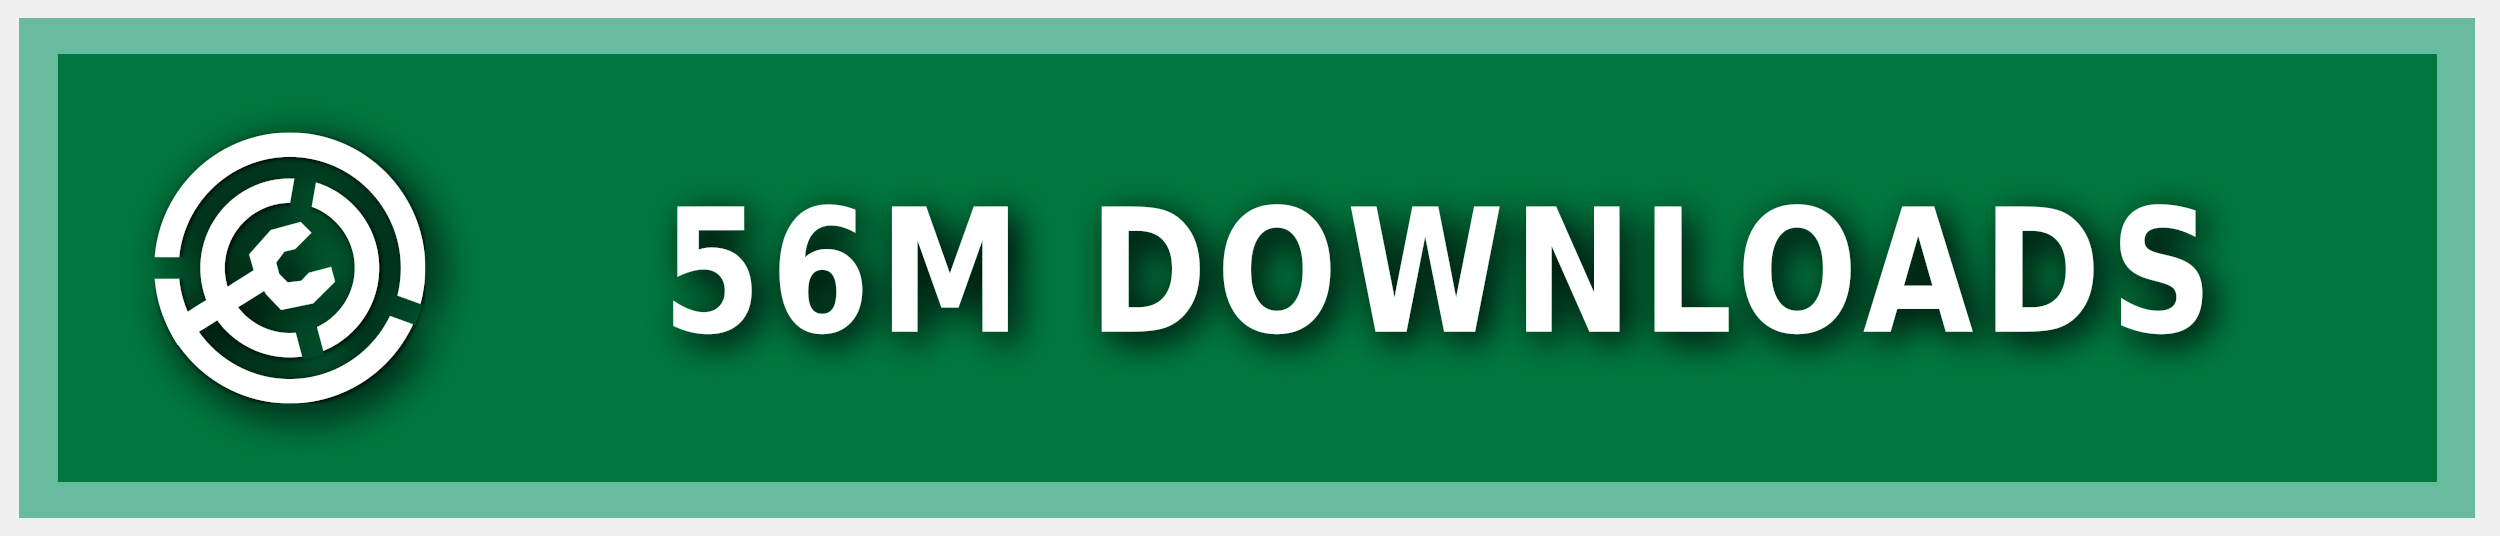
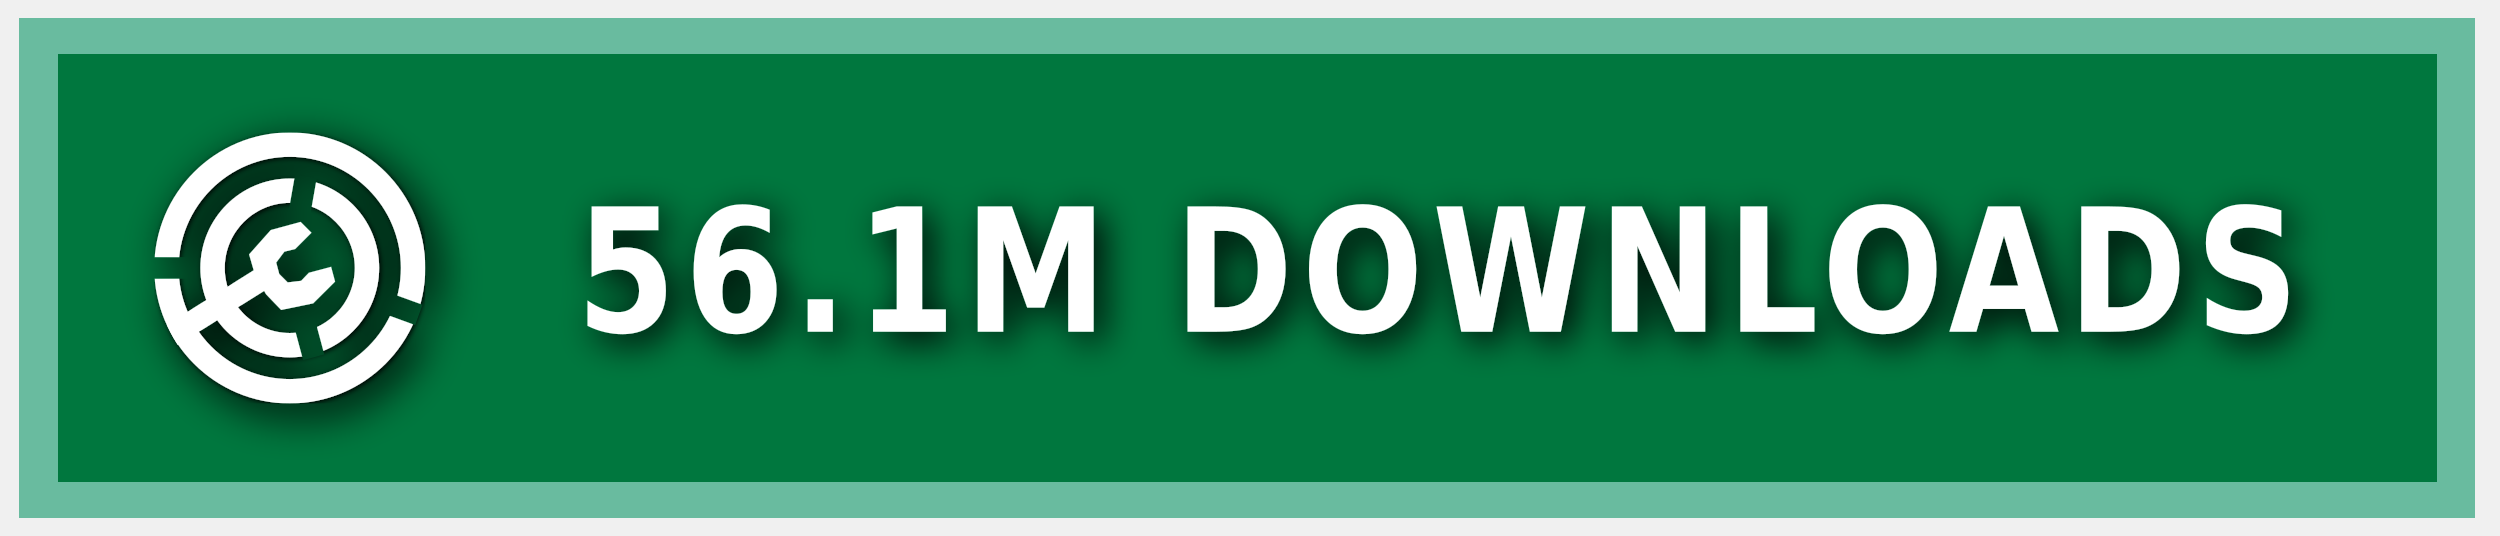
<svg xmlns="http://www.w3.org/2000/svg" xmlns:ns1="https://boxy-svg.com" width="140" height="30" role="img" aria-label="MODRINTH">
  <style> g:not(.noshadow) { filter: drop-shadow(0.5px 0.5px 1.0px black); } </style>
  <defs>
    <ns1:guide x="121.656" y="10.118" angle="90" />
    <ns1:guide x="127.198" y="17.628" angle="90" />
    <ns1:guide x="8.199" y="-3.08" angle="0" />
    <ns1:guide x="20.449" y="-4.101" angle="0" />
    <ns1:guide x="121.656" y="10.118" angle="90" />
    <ns1:guide x="127.198" y="17.628" angle="90" />
    <ns1:guide x="8.199" y="-3.08" angle="0" />
    <ns1:guide x="20.449" y="-4.101" angle="0" />
  </defs>
  <g class="noshadow" shape-rendering="crispEdges" style="" transform="matrix(1.074564, 0, 0, 1, 0, 0)">
    <rect x="1" y="1" width="128" height="28" style="fill: #00954E;" />
    <rect x="1" y="1" width="128" height="28" style="fill: rgba(0, 0, 0, 0.2);" />
    <rect x="2" y="2" width="126" height="26" style="fill: none; stroke-width:2px; stroke: rgba(211, 255, 255, 0.5);" />
  </g>
  <g fill-rule="evenodd" stroke-linejoin="round" stroke-miterlimit="1.5" clip-rule="evenodd" transform="matrix(1.2, 0, 0, 1.2, -1.2, -1.5)">
    <path fill="none" d="M 8.199 7.432 L 20.846 7.432 L 20.846 20.079 L 8.199 20.079 L 8.199 7.432 Z" style="" />
    <g clip-path="url(#a)" transform="matrix(0.126469, 0, 0, 0.126469, 8.198999, 7.431019)" style="">
      <path fill="#ffffff" d="M50 17c18.207 0 32.988 14.787 32.988 33S68.207 83 50 83 17.012 68.213 17.012 50 31.793 17 50 17Zm0 9c13.24 0 23.988 10.755 23.988 24S63.24 74 50 74 26.012 63.245 26.012 50 36.76 26 50 26Z" />
    </g>
    <g clip-path="url(#b)" transform="matrix(0.126469, 0, 0, 0.126469, 8.198999, 7.431019)" style="">
      <path fill="#ffffff" d="M50 0c27.596 0 50 22.404 50 50s-22.404 50-50 50S0 77.596 0 50 22.404 0 50 0Zm0 9c22.629 0 41 18.371 41 41S72.629 91 50 91 9 72.629 9 50 27.371 9 50 9Z" />
    </g>
    <g class="noshadow" clip-path="url(#c)" transform="matrix(0.112383, 0, 0, 0.122032, 8.268063, 7.737635)" style="">
      <path fill="none" stroke="#ffffff" stroke-width="9" d="M 50 50 L 5.171 75.882" />
    </g>
    <path fill="#ffffff" d="M 12.909 14.103 L 12.625 13.123 L 13.637 11.985 L 15.028 11.605 L 15.534 12.111 L 14.775 12.87 L 14.269 12.996 L 13.89 13.502 L 14.032 14.038 L 14.425 14.429 L 15.053 14.354 L 15.415 13.979 L 16.452 13.701 L 16.637 14.392 L 15.613 15.407 L 14.121 15.714 L 13.415 14.979 L 12.909 14.103 Z" style="" />
    <clipPath id="clip-1">
      <path d="M50 0c27.596 0 50 22.404 50 50s-22.404 50-50 50S0 77.596 0 50 22.404 0 50 0Zm0 39.549c5.768 0 10.451 4.683 10.451 10.451 0 5.768-4.683 10.451-10.451 10.451-5.768 0-10.451-4.683-10.451-10.451 0-5.768 4.683-10.451 10.451-10.451Z" />
    </clipPath>
    <g class="noshadow" clip-path="url(#clip-1)" transform="matrix(0.064459, 0.010209, -0.018807, 0.118741, -9.215255, -61.72825)" style="transform-origin: 27.985px 74.177px;">
      <path fill="none" stroke="#ffffff" stroke-width="9" d="M 49.29 67.75 L 6.679 80.603" style="" />
    </g>
  </g>
  <g>
    <clipPath id="a">
      <path fill-rule="evenodd" stroke-linejoin="round" stroke-miterlimit="1.5" clip-rule="evenodd" d="M100 0H0v100h100V0ZM46.002 49.295l.076 1.757 8.83 32.963 7.843-2.102-8.596-32.094 5.804-32.932-7.997-1.41-5.96 33.818Z" />
    </clipPath>
    <clipPath id="b">
      <path d="M0 0v46h50l1.368.241L99 63.578l-2.736 7.517L49.295 54H0v46h100V0H0Z" />
    </clipPath>
    <clipPath id="c">
      <path d="M50 0c27.596 0 50 22.404 50 50s-22.404 50-50 50S0 77.596 0 50 22.404 0 50 0Zm0 39.549c5.768 0 10.451 4.683 10.451 10.451 0 5.768-4.683 10.451-10.451 10.451-5.768 0-10.451-4.683-10.451-10.451 0-5.768 4.683-10.451 10.451-10.451Z" />
    </clipPath>
  </g>
  <g fill="#fff" text-anchor="middle" font-family="Verdana,Geneva,DejaVu Sans,sans-serif" text-rendering="geometricPrecision" font-size="100" transform="matrix(1, 0, 0, 1, 13, 0)">
-     <text style="font-size: 80px; font-weight: 700; white-space: pre;" transform="matrix(0.1, 0, 0, 0.120296, 0, -3.678133)" x="675" y="185" letter-spacing="5">56M DOWNLOADS</text>
+     <text style="font-size: 80px; font-weight: 700; white-space: pre;" transform="matrix(0.1, 0, 0, 0.120296, 0, -3.678133)" x="675" y="185" letter-spacing="5">56.1M DOWNLOADS</text>
  </g>
</svg>
